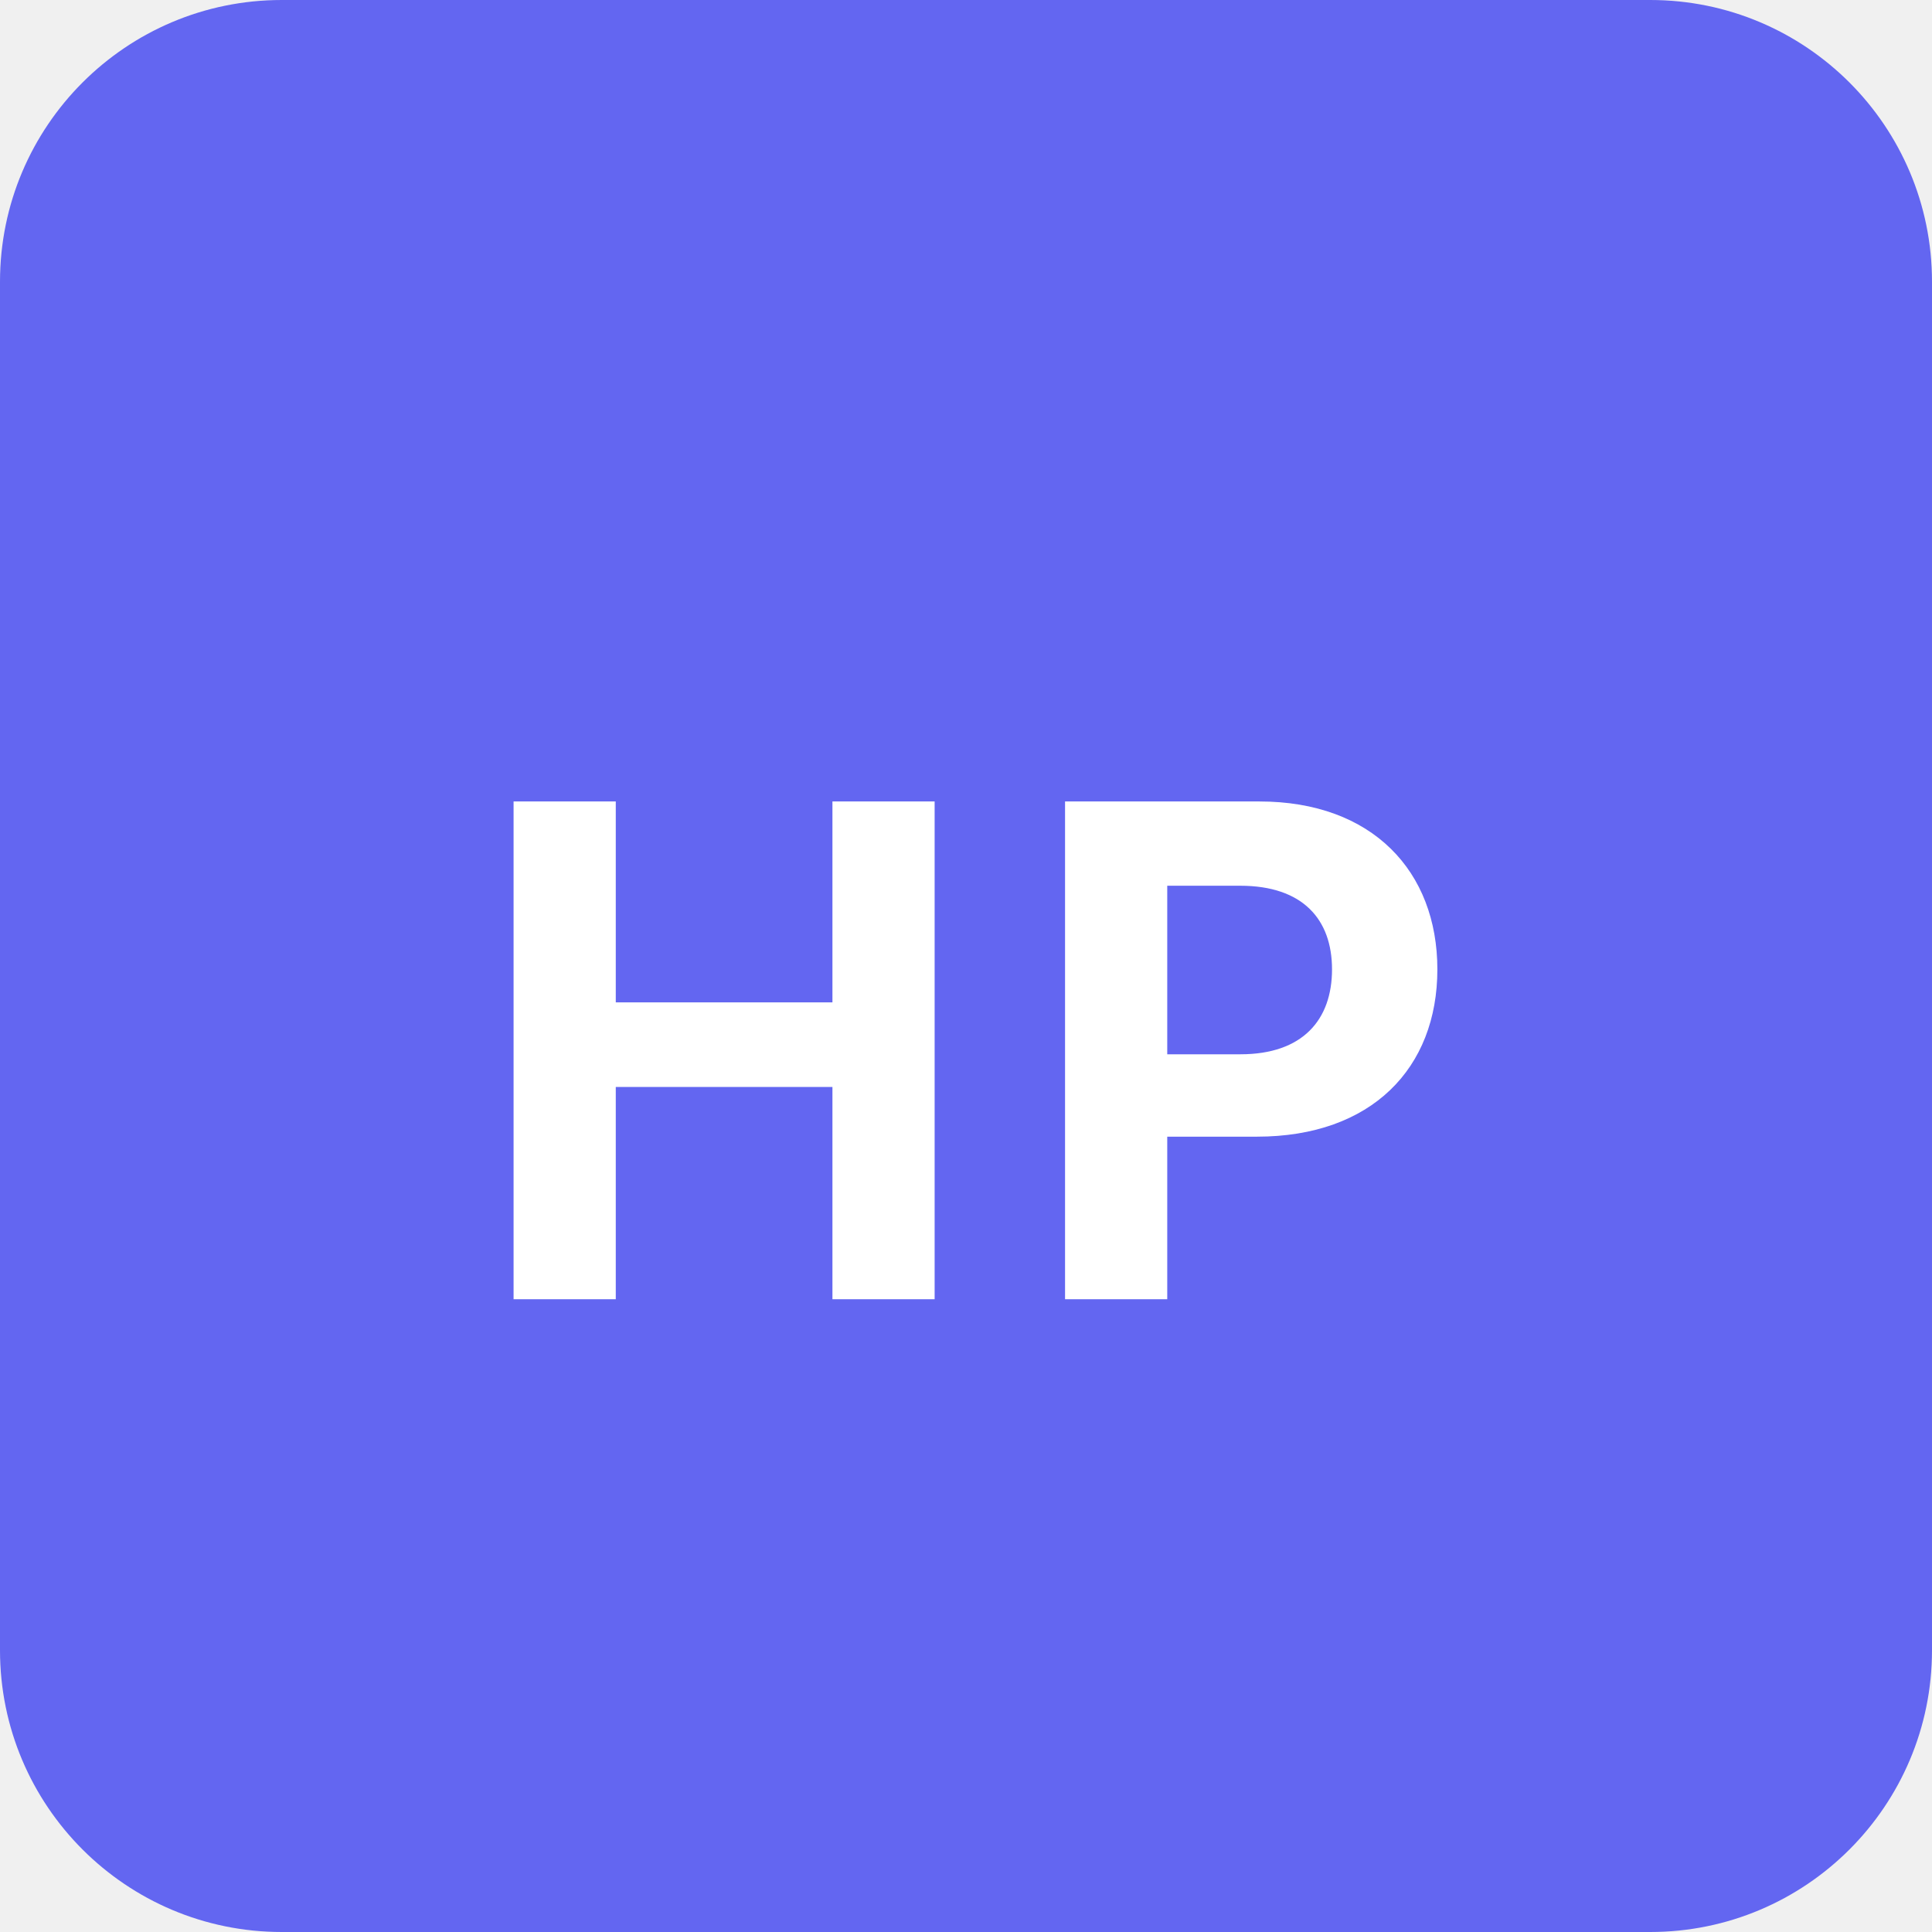
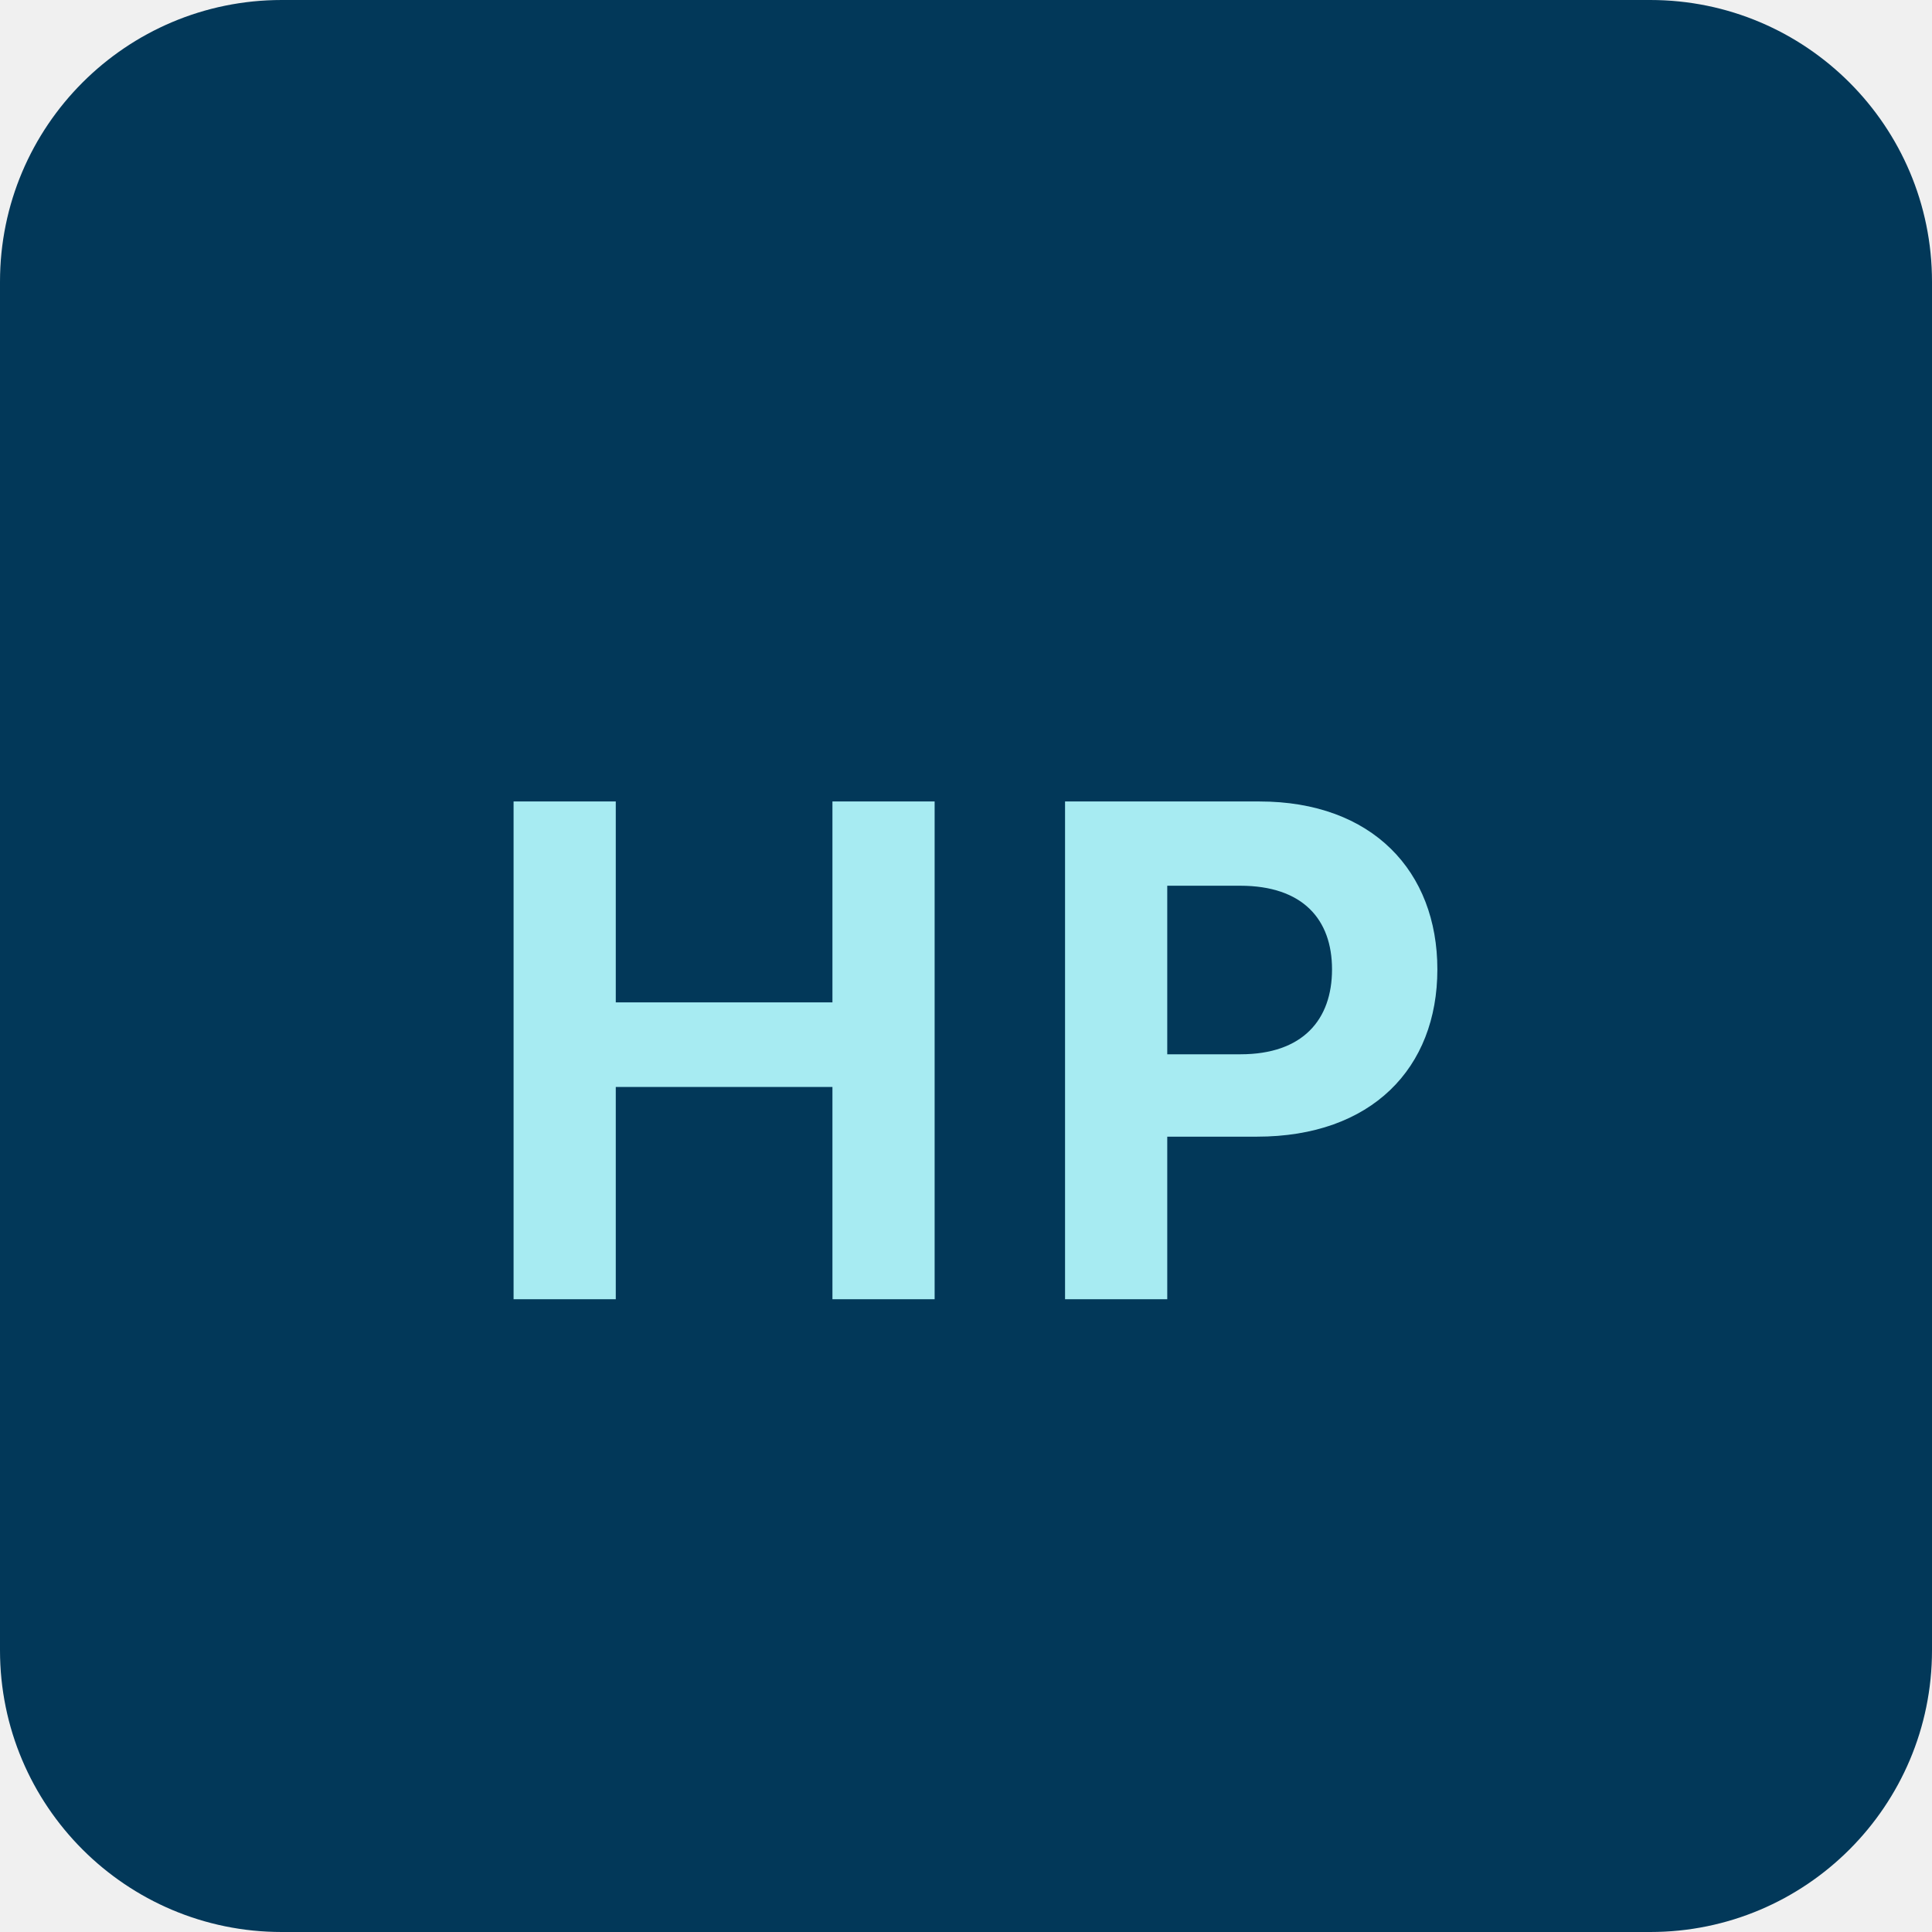
<svg xmlns="http://www.w3.org/2000/svg" width="96" height="96" viewBox="0 0 96 96">
-   <rect width="96" height="96" rx="14" fill="#6366f1" />
-   <text x="50%" y="54%" dominant-baseline="middle" text-anchor="middle" font-family="system-ui,-apple-system,sans-serif" font-size="34" font-weight="700" fill="white" letter-spacing="2">HP</text>
+   <rect width="96" height="96" rx="14" fill="#023859" />
+   <text x="50%" y="54%" dominant-baseline="middle" text-anchor="middle" font-family="system-ui,-apple-system,sans-serif" font-size="34" font-weight="700" fill="#A7EBF2" letter-spacing="2">HP</text>
</svg>
